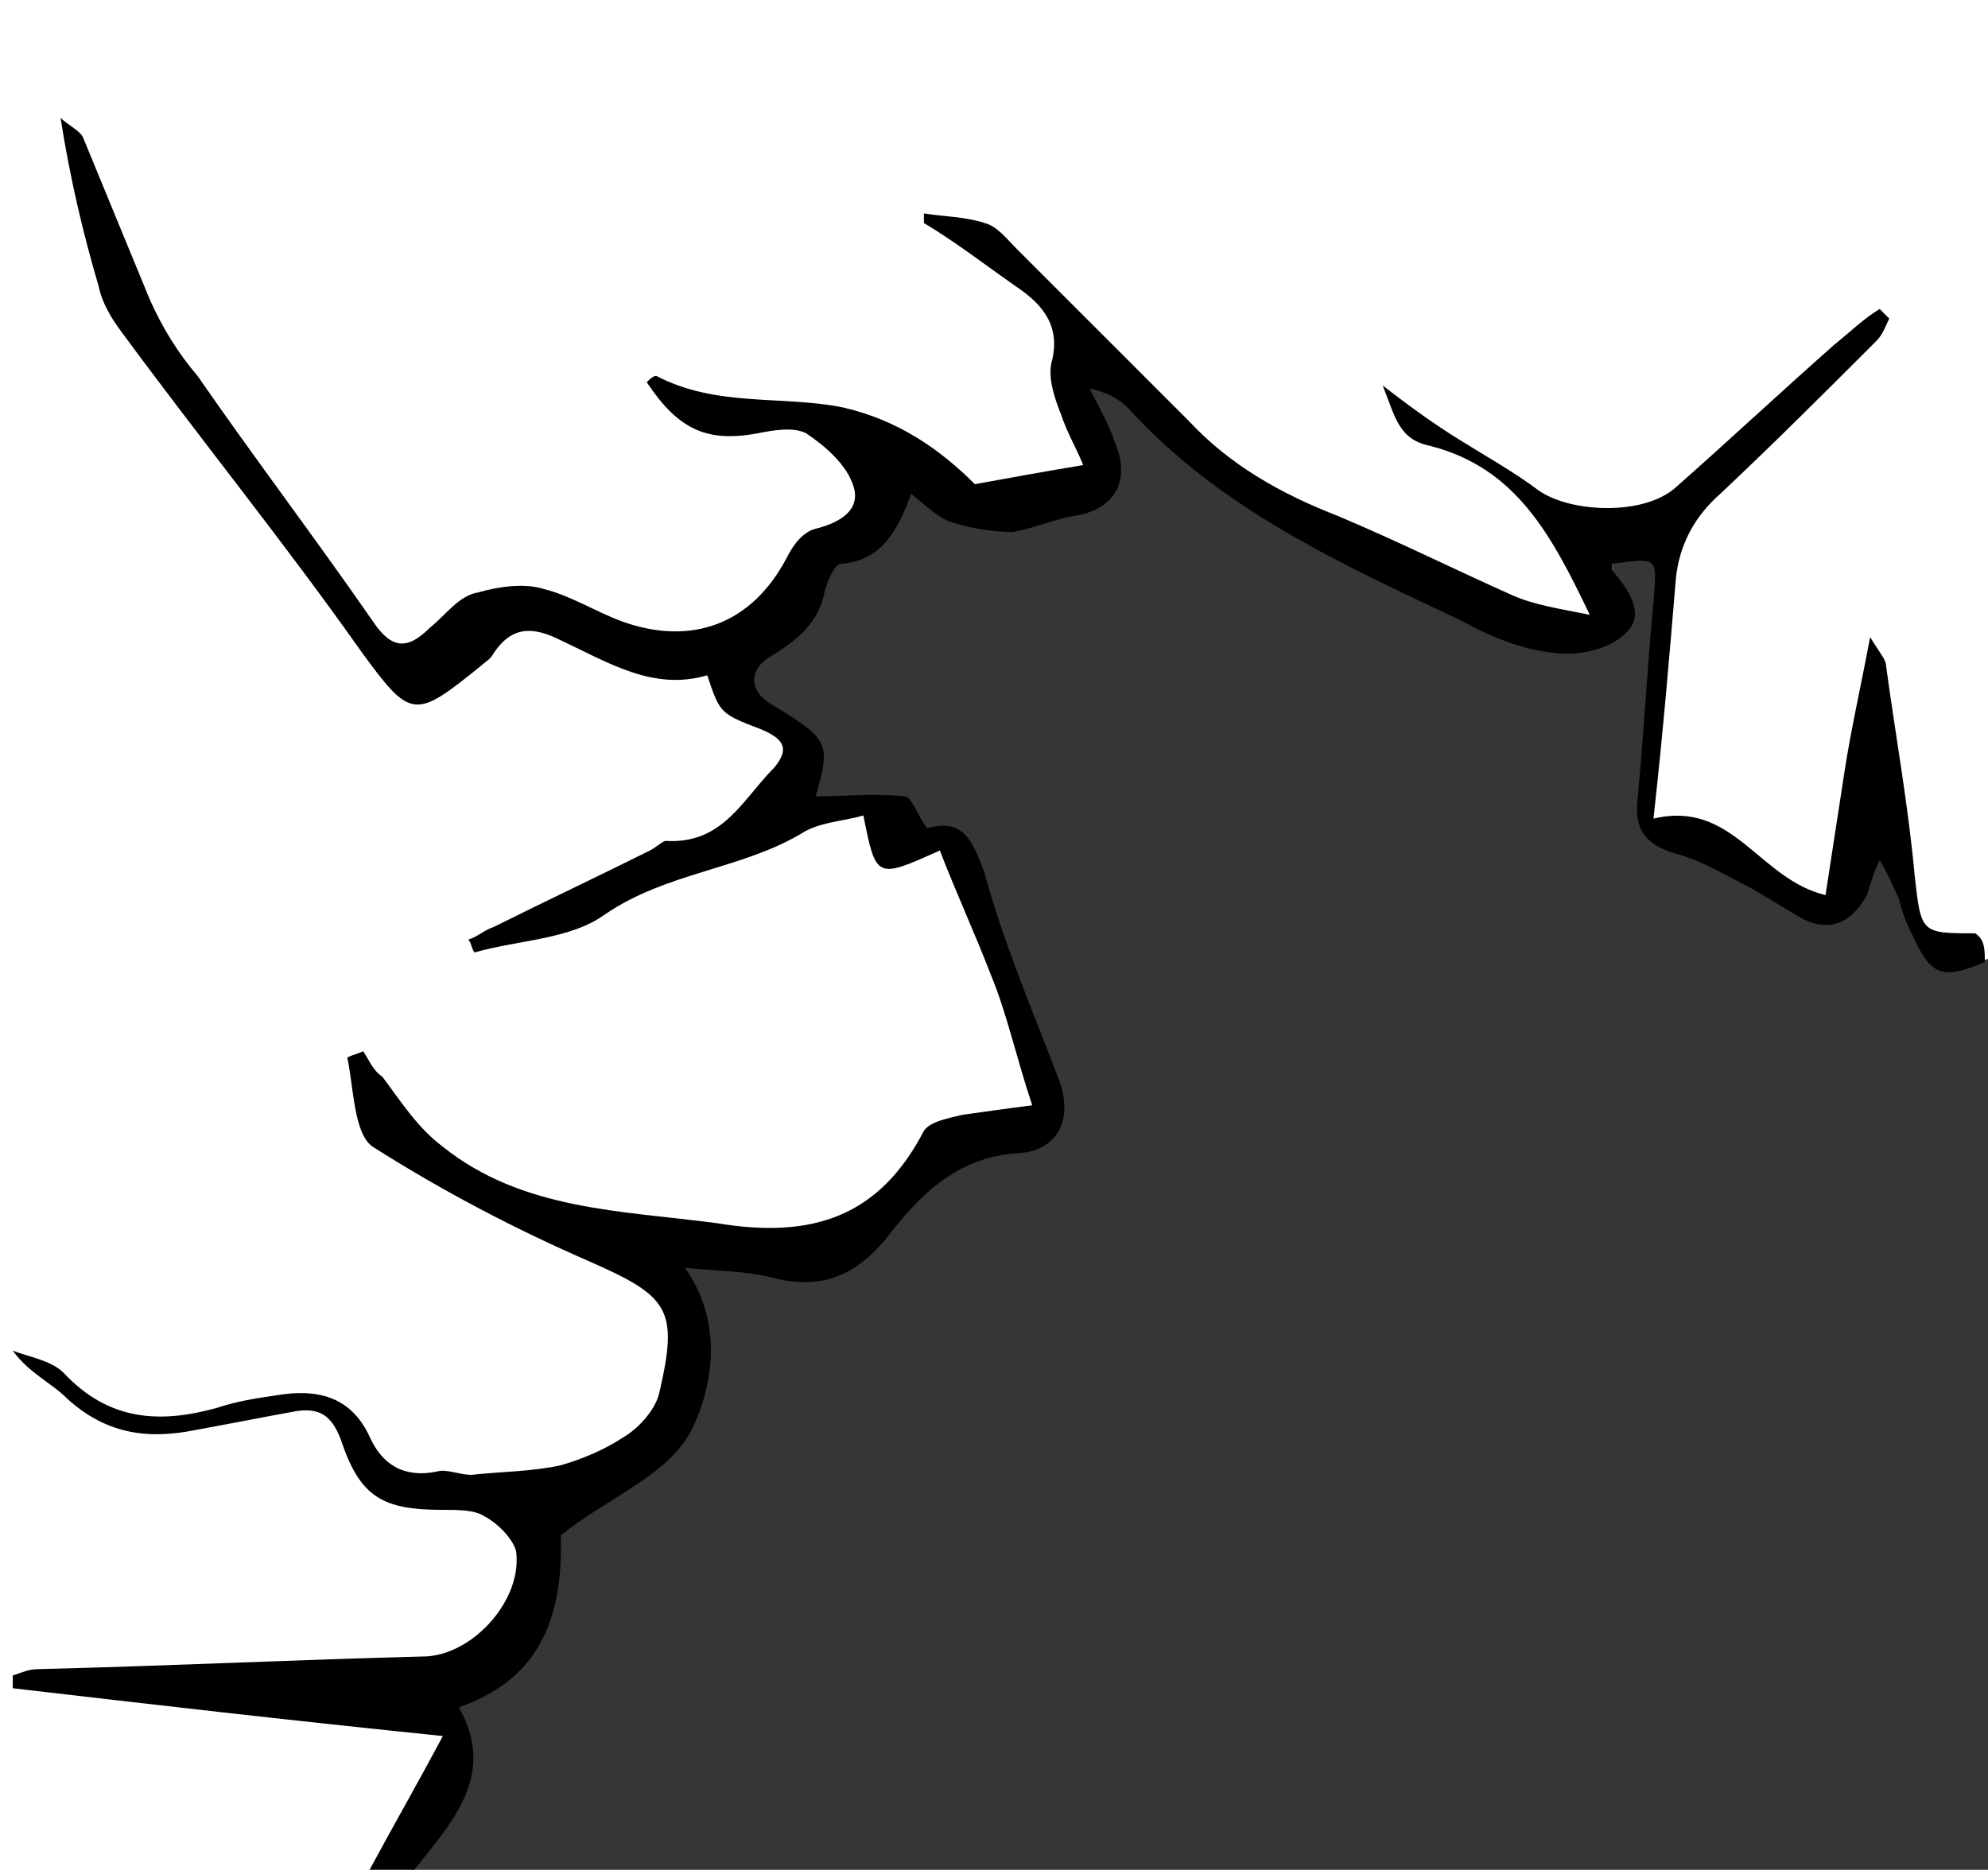
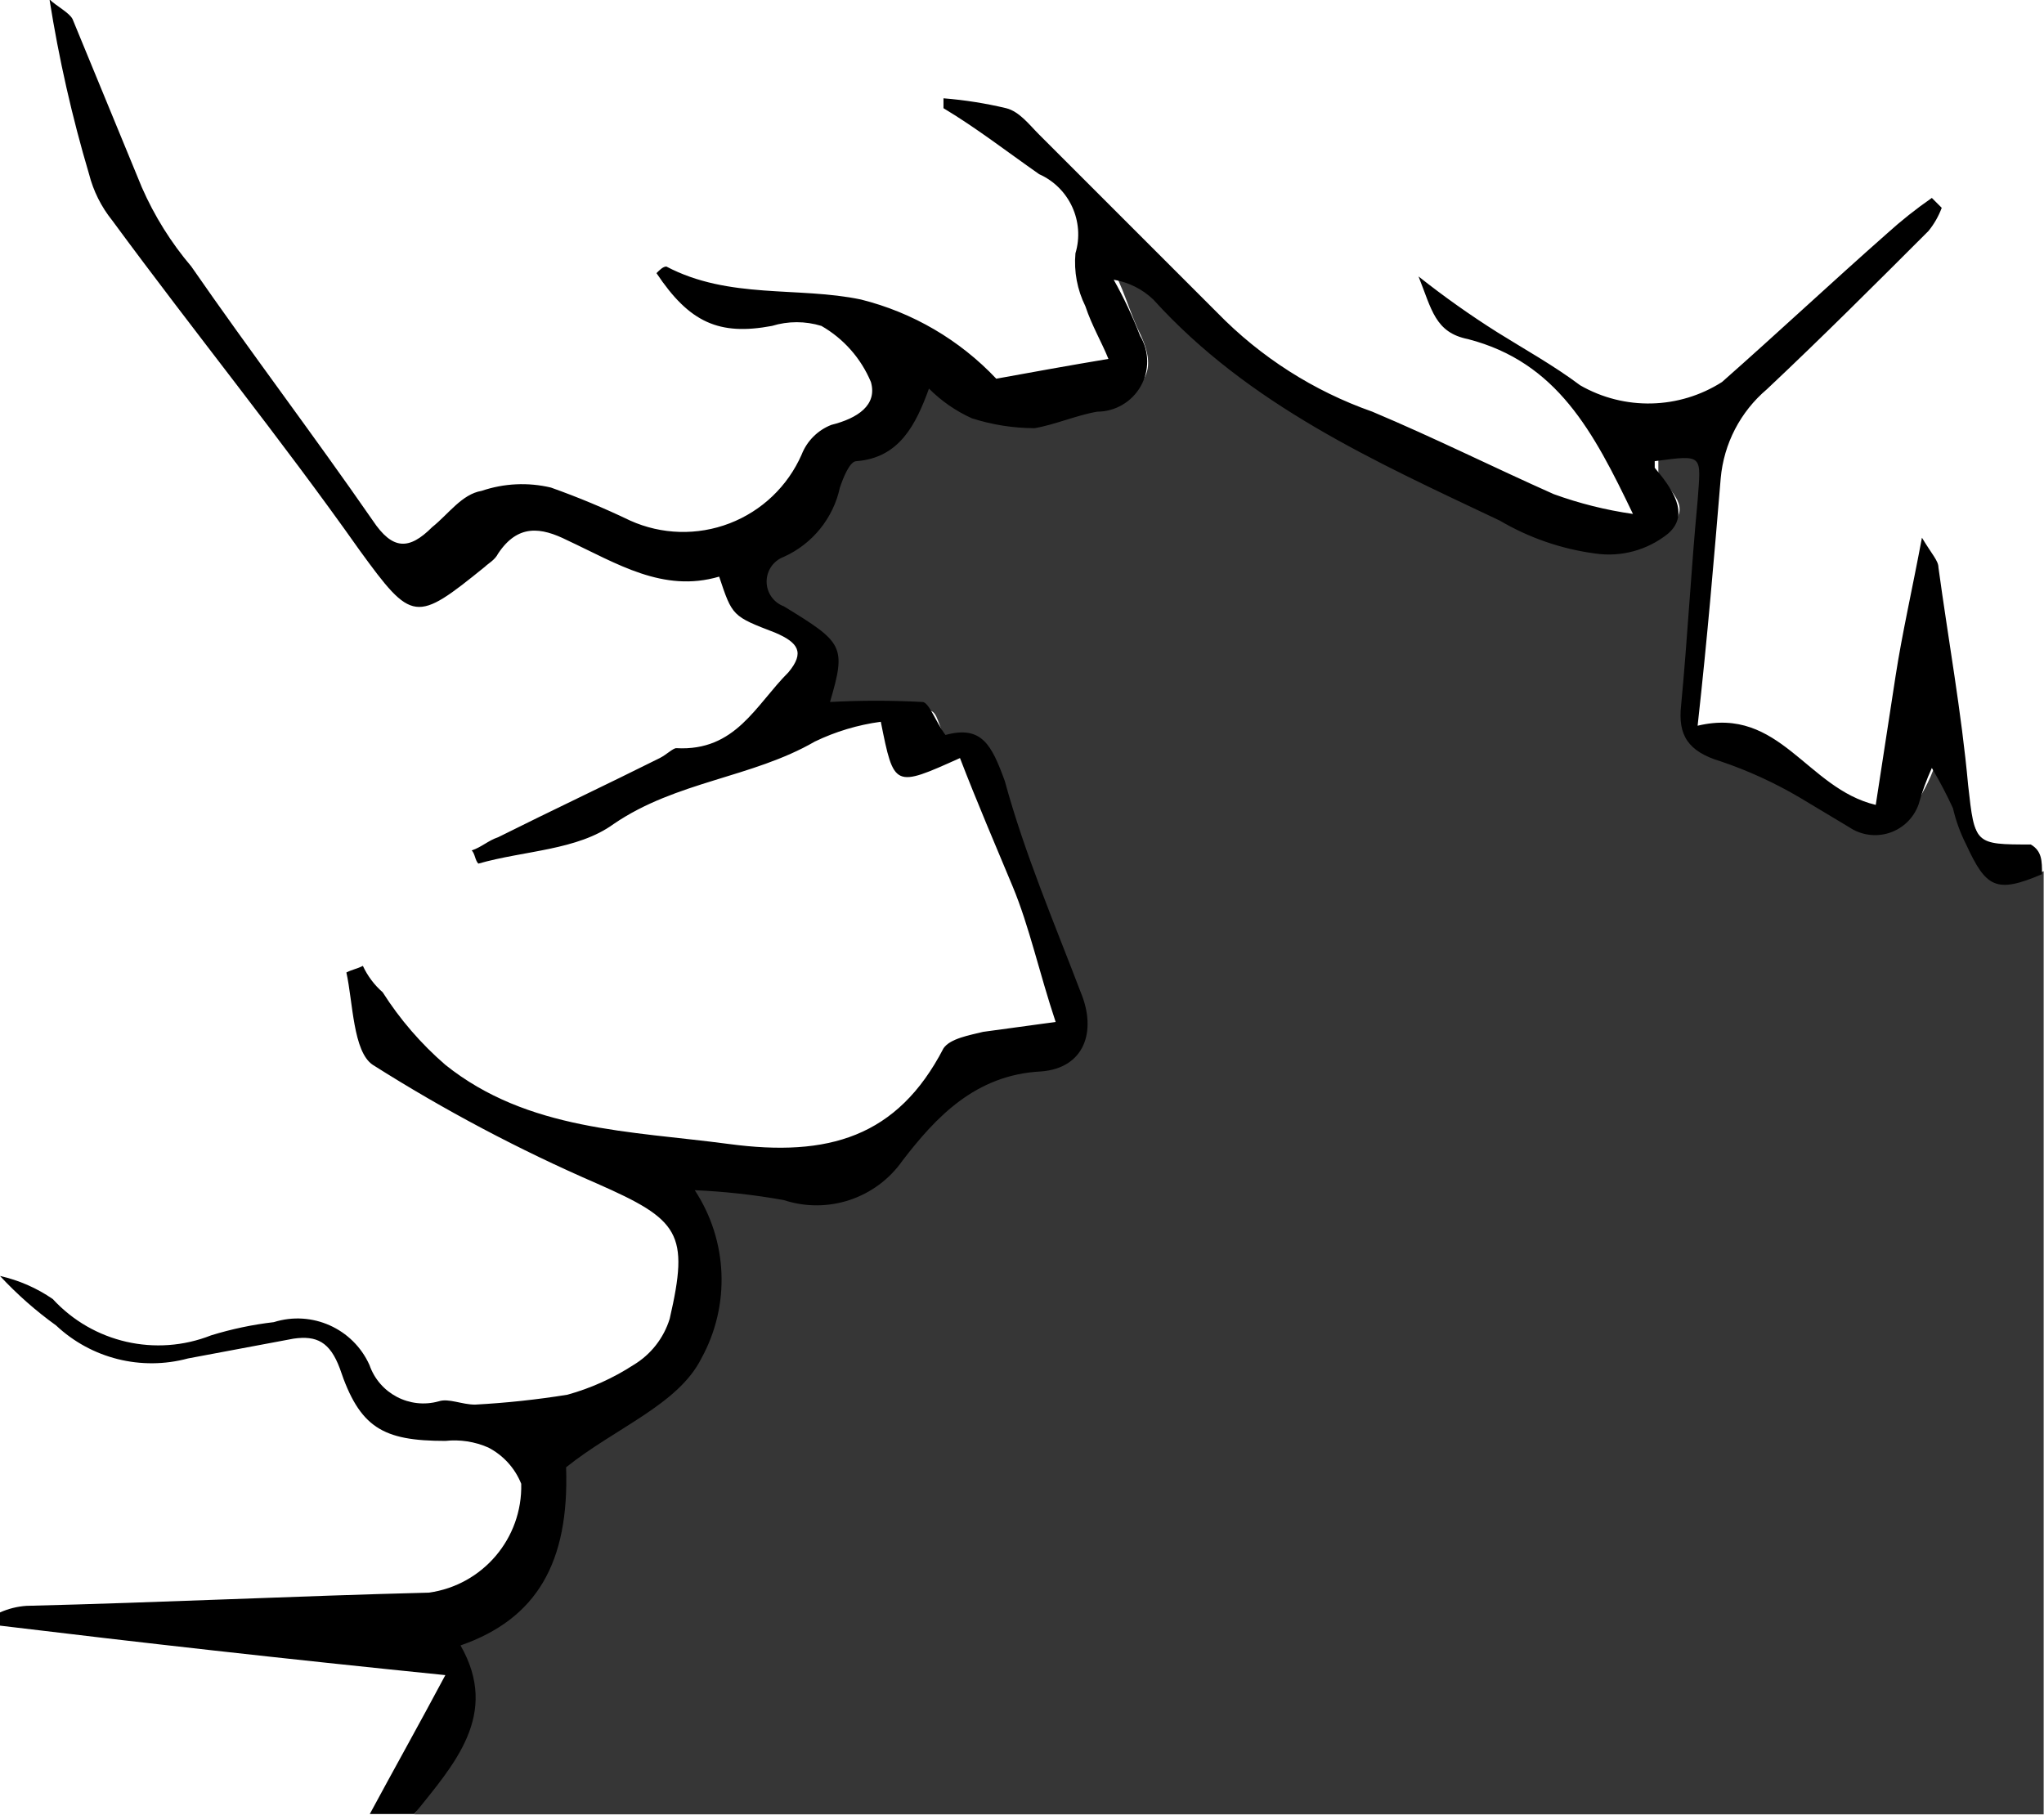
- <svg xmlns="http://www.w3.org/2000/svg" version="1.1" id="Layer_1" x="0px" y="0px" viewBox="0 0 62.4 58.7" style="enable-background:new 0 0 62.4 58.7;" xml:space="preserve">
-   <style type="text/css">
- 	.st0{fill:#363636;}
- </style>
-   <g>
-     <g>
-       <path class="st0" d="M62.4,30.1c0,9.5,0,19,0,28.6c-16.6,0-49.5,0-49.5,0s2.3-3.3,1.1-5.4c2.3-0.7,3.5-2.5,3.4-5.4    c1.5-1.1,3.3-1.8,4-3.2c0.7-1.4,0.9-3.5-0.3-5.2c1,0.1,2.3,0,3.1,0.2c1.5,0.4,2.4,0.1,3.4-1.1c1.1-1.4,2.4-2.8,4.4-2.9    c1.3-0.1,1.5-0.7,1-1.9c-0.8-2.1-1.6-4.1-2.2-6.3c-0.3-1.1-0.6-1.7-1.7-1.3c-0.3-0.4-0.3-0.9-0.6-0.9c-0.9-0.1-2.2-0.1-3.1-0.1    c0.5-1.7,0.6-1.8-1.3-2.8c-0.7-0.4-0.7-1.6,0-2.1c0.9-0.5,1.5-0.8,1.6-1.8c0-0.3,0.5-1,0.7-1.1c1.4-0.1,1.9-1.1,2.3-2.2    c0.5,0.3,1,0.8,1.5,1c0.6,0.2,1,0.2,1.6,0.2c0.6,0,1.1-0.3,1.7-0.4c1.3-0.2,2-0.7,1.4-2c-0.3-0.6-0.5-1.3-0.8-1.9    c0.5,0.1,1.3,0.2,1.6,0.5c2.8,3.3,6.9,4.8,10.4,6.8c0.9,0.4,1.8,0.6,2.8,0.7c0.7,0.1,1.5,0.2,2-0.3c0.7-0.6,0.1-1-0.3-1.6    c0,0,0-0.6,0-0.7c1.5-0.1,1.7,0.1,1.6,1.4c-0.2,2.1-0.5,4.1-0.6,6.2c-0.1,0.9,0.2,1.2,1.1,1.4c0.8,0.2,0.5,0,1.3,0.4    c0.5,0.3,2.1,1.3,2.6,1.5c0.9,0.4,1.3,0.5,1.8-0.4c0.2-0.3,0.5-1,0.6-1.5c0.2,0.5,0.5,1.2,0.7,1.6c0.2,0.4,0.4,0.8,0.5,1.1    C61.3,30.4,61.1,30.6,62.4,30.1z" />
-       <path d="M62.3,30.2c-1.4,0.6-1.7,0.4-2.3-0.9c-0.2-0.4-0.3-0.7-0.4-1.1c-0.2-0.4-0.3-0.7-0.6-1.2c-0.2,0.4-0.3,0.8-0.4,1.1    c-0.5,0.9-1.2,1.2-2.1,0.7c-0.5-0.3-1-0.6-1.5-0.9c-0.8-0.4-1.6-0.9-2.4-1.1c-1-0.3-1.3-0.8-1.2-1.7c0.2-2.1,0.3-4.1,0.5-6.2    c0.1-1.4,0.2-1.4-1.3-1.2c0,0.1,0,0.2,0,0.2c0.5,0.6,1.1,1.4,0.4,2c-0.5,0.5-1.5,0.7-2.2,0.6c-1-0.1-2-0.5-2.9-1    c-3.8-1.8-7.6-3.5-10.5-6.7c-0.3-0.3-0.7-0.5-1.2-0.6c0.3,0.6,0.6,1.1,0.8,1.7c0.5,1.2,0,2.1-1.3,2.3c-0.6,0.1-1.3,0.4-1.9,0.5    c-0.6,0-1.3-0.1-1.9-0.3c-0.4-0.1-0.8-0.5-1.3-0.9c-0.4,1.1-0.9,2.1-2.2,2.2c-0.2,0-0.4,0.5-0.5,0.8c-0.2,1.1-0.9,1.6-1.7,2.1    c-0.7,0.4-0.7,1.1,0,1.5c1.8,1.1,1.9,1.2,1.4,2.9c0.9,0,1.8-0.1,2.8,0c0.2,0,0.4,0.6,0.7,1c1.1-0.3,1.4,0.3,1.8,1.4    c0.6,2.2,1.5,4.3,2.3,6.4c0.5,1.2,0.1,2.3-1.2,2.4c-2,0.1-3.2,1.4-4.2,2.7c-1,1.2-2.1,1.6-3.6,1.2c-0.8-0.2-1.7-0.2-2.7-0.3    c1.2,1.7,0.9,3.7,0.2,5.1c-0.7,1.4-2.6,2.1-4.1,3.3c0.1,2.9-0.9,4.6-3.2,5.4c1.2,2.1-0.2,3.6-1.4,5.1c-0.5,0-1,0-1.4,0    c0.7-1.3,1.5-2.7,2.3-4.2C9,54,4.7,53.5,0.4,53c0-0.1,0-0.2,0-0.4c0.3-0.1,0.5-0.2,0.8-0.2c4.1-0.1,8.2-0.3,12.2-0.4    c1.5-0.1,3-1.8,2.8-3.3c-0.1-0.4-0.6-0.9-1-1.1c-0.3-0.2-0.8-0.2-1.3-0.2c-1.9,0-2.6-0.4-3.2-2.2c-0.3-0.8-0.7-1-1.4-0.9    c-1.1,0.2-2.1,0.4-3.2,0.6c-1.5,0.3-2.8,0.1-4-1c-0.5-0.5-1.2-0.8-1.7-1.5c0.5,0.2,1.2,0.3,1.6,0.7c1.4,1.5,3,1.6,4.8,1.1    C7.4,44,8,43.9,8.7,43.8c1.2-0.2,2.3,0,2.9,1.3c0.4,0.9,1.1,1.3,2.1,1.1c0.3-0.1,0.7,0.1,1.1,0.1c0.9-0.1,1.9-0.1,2.8-0.3    c0.7-0.2,1.4-0.5,2-0.9c0.5-0.3,1-0.9,1.1-1.4c0.6-2.6,0.3-3-2.2-4.1c-2.3-1-4.6-2.2-6.8-3.6c-0.6-0.4-0.6-1.9-0.8-2.8    c0.2-0.1,0.3-0.1,0.5-0.2c0.2,0.3,0.3,0.6,0.6,0.8c0.6,0.8,1.1,1.6,1.9,2.2c2.5,2,5.6,2,8.6,2.4c3,0.5,5.1-0.2,6.5-2.9    c0.2-0.3,0.8-0.4,1.2-0.5c0.7-0.1,1.4-0.2,2.2-0.3c-0.5-1.5-0.8-2.9-1.3-4.1c-0.5-1.3-1.1-2.6-1.6-3.9c-2,0.9-2,0.9-2.4-1.1    c-0.7,0.2-1.4,0.2-2,0.6c-1.9,1.1-4.2,1.2-6.1,2.5c-1.1,0.8-2.7,0.8-4.1,1.2c-0.1-0.1-0.1-0.3-0.2-0.4c0.3-0.1,0.5-0.3,0.8-0.4    c1.6-0.8,3.3-1.6,4.9-2.4c0.2-0.1,0.4-0.3,0.5-0.3c1.8,0.1,2.4-1.3,3.4-2.3c0.5-0.6,0.3-0.9-0.4-1.2c-1.3-0.5-1.3-0.5-1.7-1.7    c-1.7,0.5-3.1-0.4-4.6-1.1c-0.8-0.4-1.5-0.5-2.1,0.4c-0.1,0.2-0.3,0.3-0.4,0.4c-2.1,1.7-2.2,1.7-3.8-0.5c-2.4-3.4-5-6.6-7.5-10    C3.5,10,3.2,9.5,3.1,9C2.6,7.3,2.2,5.6,1.9,3.7c0.2,0.2,0.6,0.4,0.7,0.6C3.3,6,4,7.7,4.7,9.4c0.4,0.9,0.9,1.7,1.5,2.4    c1.8,2.6,3.7,5.1,5.5,7.7c0.6,0.9,1.1,0.9,1.8,0.2c0.5-0.4,0.9-1,1.5-1.1c0.7-0.2,1.5-0.3,2.1-0.1c0.8,0.2,1.6,0.7,2.4,1    c2.2,0.8,4.1,0.1,5.2-2c0.2-0.4,0.5-0.8,0.9-0.9c0.8-0.2,1.4-0.6,1.2-1.3c-0.2-0.7-0.9-1.3-1.5-1.7c-0.4-0.2-1-0.1-1.5,0    c-1.6,0.3-2.5-0.1-3.5-1.6c0.1-0.1,0.2-0.2,0.3-0.2c1.9,1,4,0.6,5.9,1c1.7,0.4,3,1.3,4.1,2.4c1.1-0.2,2.2-0.4,3.4-0.6    c-0.2-0.5-0.5-1-0.7-1.6c-0.2-0.5-0.4-1.1-0.3-1.6c0.3-1.1-0.2-1.8-1.1-2.4c-1-0.7-1.9-1.4-2.9-2c0-0.1,0-0.2,0-0.3    c0.6,0.1,1.3,0.1,1.9,0.3c0.4,0.1,0.7,0.5,1,0.8c1.8,1.8,3.6,3.6,5.4,5.4c1.3,1.4,2.9,2.3,4.7,3c1.9,0.8,3.7,1.7,5.5,2.5    c0.7,0.3,1.4,0.4,2.4,0.6c-1.2-2.5-2.3-4.6-5-5.3c-1-0.2-1.1-0.9-1.5-1.9c0.9,0.7,1.6,1.2,2.4,1.7c0.8,0.5,1.7,1,2.5,1.6    c1,0.7,3.3,0.8,4.3-0.1c1.7-1.5,3.3-3,5-4.5c0.5-0.4,0.9-0.8,1.4-1.1c0.1,0.1,0.2,0.2,0.3,0.3c-0.1,0.2-0.2,0.5-0.4,0.7    c-1.6,1.6-3.2,3.2-4.9,4.8c-0.8,0.7-1.3,1.6-1.4,2.7c-0.2,2.4-0.4,4.8-0.7,7.5c2.5-0.6,3.3,1.9,5.4,2.4c0.2-1.3,0.4-2.6,0.6-3.9    c0.2-1.3,0.5-2.6,0.8-4.2c0.3,0.5,0.5,0.7,0.5,0.9c0.3,2.2,0.7,4.4,0.9,6.6c0.2,1.8,0.2,1.8,1.9,1.8    C62.3,29.5,62.3,29.8,62.3,30.2z" />
-     </g>
-   </g>
+ <svg xmlns="http://www.w3.org/2000/svg" id="Layer_1" data-name="Layer 1" viewBox="0 0 61.96 55.01">
+   <defs>
+     <style>.cls-1{fill:#363636;}</style>
+   </defs>
+   <path class="cls-1" d="M62.39,30.13c0,9.5,0,19,0,28.59H13s2.27-3.31,1.07-5.41c2.3-.7,3.54-2.49,3.44-5.39,1.5-1.1,3.26-1.79,4-3.19a5.23,5.23,0,0,0-.31-5.24,28.9,28.9,0,0,1,3.12.2,2.8,2.8,0,0,0,3.37-1.08c1.1-1.4,2.39-2.77,4.39-2.87,1.3-.1,1.45-.7.95-1.9-.8-2.1-1.6-4.14-2.2-6.34-.3-1.1-.57-1.73-1.67-1.33-.3-.4-.27-.91-.57-.91-.9-.1-2.22-.12-3.12-.12.5-1.7.6-1.8-1.3-2.8a1.33,1.33,0,0,1,0-2.12c.9-.5,1.46-.79,1.56-1.79a2.13,2.13,0,0,1,.7-1.11c1.4-.1,1.88-1.06,2.28-2.16a12.85,12.85,0,0,0,1.53,1,4.64,4.64,0,0,0,1.65.16,11.09,11.09,0,0,0,1.74-.44c1.3-.2,2-.68,1.39-2-.3-.6-.47-1.25-.77-1.85a3.56,3.56,0,0,1,1.55.54c2.8,3.3,6.89,4.79,10.42,6.79a9,9,0,0,0,2.82.67,2.27,2.27,0,0,0,2-.34c.7-.6.07-1-.33-1.62,0,0,0-.58,0-.68,1.5-.1,1.72.13,1.62,1.43-.2,2.1-.47,4.12-.57,6.22-.1.9.22,1.2,1.12,1.4a3.5,3.5,0,0,1,1.35.41c.5.3,2.08,1.33,2.58,1.53.9.4,1.27.5,1.77-.4a5.21,5.21,0,0,0,.65-1.5c.2.5.52,1.22.72,1.62a10.69,10.69,0,0,1,.53,1.12C61.35,30.41,61.09,30.63,62.39,30.13Z" transform="translate(-0.44 -3.72)" />
+   <path d="M62.34,30.22c-1.4.6-1.7.4-2.3-.9a4.87,4.87,0,0,1-.4-1.1A13.35,13.35,0,0,0,59,27a7.6,7.6,0,0,0-.4,1.1,1.4,1.4,0,0,1-2.1.7l-1.5-.9a12.81,12.81,0,0,0-2.4-1.1c-1-.3-1.3-.8-1.2-1.7.2-2.1.3-4.1.5-6.2.1-1.4.2-1.4-1.3-1.2v.2c.5.6,1.1,1.4.4,2a2.86,2.86,0,0,1-2.2.6,7.71,7.71,0,0,1-2.9-1c-3.8-1.8-7.6-3.5-10.5-6.7a2.28,2.28,0,0,0-1.2-.6,13,13,0,0,1,.8,1.7,1.52,1.52,0,0,1-1.3,2.3c-.6.1-1.3.4-1.9.5a6.28,6.28,0,0,1-1.9-.3,4.37,4.37,0,0,1-1.3-.9c-.4,1.1-.9,2.1-2.2,2.2-.2,0-.4.5-.5.8a3,3,0,0,1-1.7,2.1.8.8,0,0,0,0,1.5c1.8,1.1,1.9,1.2,1.4,2.9a26.13,26.13,0,0,1,2.8,0c.2,0,.4.6.7,1,1.1-.3,1.4.3,1.8,1.4.6,2.2,1.5,4.3,2.3,6.4.5,1.2.1,2.3-1.2,2.4-2,.1-3.2,1.4-4.2,2.7a3.18,3.18,0,0,1-3.6,1.2,20.22,20.22,0,0,0-2.7-.3,4.94,4.94,0,0,1,.2,5.1c-.7,1.4-2.6,2.1-4.1,3.3.1,2.9-.9,4.6-3.2,5.4,1.2,2.1-.2,3.61-1.4,5.11H11.65c.7-1.3,1.49-2.71,2.29-4.21C9,54,4.74,53.52.44,53v-.4a2.35,2.35,0,0,1,.8-.2c4.1-.1,8.2-.3,12.2-.4a3.25,3.25,0,0,0,2.8-3.3,2.13,2.13,0,0,0-1-1.1,2.55,2.55,0,0,0-1.3-.2c-1.9,0-2.6-.4-3.2-2.2-.3-.8-.7-1-1.4-.9l-3.2.6a4.23,4.23,0,0,1-4-1,11.43,11.43,0,0,1-1.7-1.5,4.59,4.59,0,0,1,1.6.7,4.35,4.35,0,0,0,4.8,1.1,10.62,10.62,0,0,1,1.9-.4,2.39,2.39,0,0,1,2.9,1.3,1.73,1.73,0,0,0,2.1,1.1c.3-.1.7.1,1.1.1a26.6,26.6,0,0,0,2.8-.3,7.22,7.22,0,0,0,2-.9,2.49,2.49,0,0,0,1.1-1.4c.6-2.6.3-3-2.2-4.1a49.37,49.37,0,0,1-6.8-3.6c-.6-.4-.6-1.9-.8-2.8.2-.1.3-.1.5-.2a2.41,2.41,0,0,0,.6.8,10,10,0,0,0,1.9,2.2c2.5,2,5.6,2,8.6,2.4s5.1-.2,6.5-2.9c.2-.3.8-.4,1.2-.5l2.2-.3c-.5-1.5-.8-2.9-1.3-4.1s-1.1-2.6-1.6-3.9c-2,.9-2,.9-2.4-1.1a6.64,6.64,0,0,0-2,.6c-1.9,1.1-4.2,1.2-6.1,2.5-1.1.8-2.7.8-4.1,1.2-.1-.1-.1-.3-.2-.4.3-.1.5-.3.8-.4,1.6-.8,3.3-1.6,4.9-2.4.2-.1.4-.3.5-.3,1.8.1,2.4-1.3,3.4-2.3.5-.6.3-.9-.4-1.2-1.3-.5-1.3-.5-1.7-1.7-1.7.5-3.1-.4-4.6-1.1-.8-.4-1.5-.5-2.1.4-.1.2-.3.3-.4.4-2.1,1.7-2.2,1.7-3.8-.5-2.4-3.4-5-6.6-7.5-10A3.69,3.69,0,0,1,3.14,9a41.17,41.17,0,0,1-1.2-5.3c.2.2.6.4.7.6l2.1,5.1a9.74,9.74,0,0,0,1.5,2.4c1.8,2.6,3.7,5.1,5.5,7.7.6.9,1.1.9,1.8.2.5-.4.9-1,1.5-1.1a3.8,3.8,0,0,1,2.1-.1,24.43,24.43,0,0,1,2.4,1,3.92,3.92,0,0,0,5.2-2,1.59,1.59,0,0,1,.9-.9c.8-.2,1.4-.6,1.2-1.3a3.53,3.53,0,0,0-1.5-1.7,2.55,2.55,0,0,0-1.5,0c-1.6.3-2.5-.1-3.5-1.6.1-.1.2-.2.3-.2,1.9,1,4,.6,5.9,1a8.46,8.46,0,0,1,4.1,2.4c1.1-.2,2.2-.4,3.4-.6-.2-.5-.5-1-.7-1.6a3,3,0,0,1-.3-1.6A2,2,0,0,0,31.94,9c-1-.7-1.9-1.4-2.9-2v-.3a12.5,12.5,0,0,1,1.9.3c.4.1.7.5,1,.8l5.4,5.4a12.22,12.22,0,0,0,4.7,3c1.9.8,3.7,1.7,5.5,2.5a12,12,0,0,0,2.4.6c-1.2-2.5-2.3-4.6-5-5.3-1-.2-1.1-.9-1.5-1.9a27.31,27.31,0,0,0,2.4,1.7c.8.5,1.7,1,2.5,1.6a4.15,4.15,0,0,0,4.3-.1c1.7-1.5,3.3-3,5-4.5A13.44,13.44,0,0,1,59,9.72l.3.3a2.51,2.51,0,0,1-.4.7c-1.6,1.6-3.2,3.2-4.9,4.8a4,4,0,0,0-1.4,2.7c-.2,2.4-.4,4.8-.7,7.5,2.5-.6,3.3,1.9,5.4,2.4l.6-3.9c.2-1.3.5-2.6.8-4.2.3.5.5.7.5.9.3,2.2.7,4.4.9,6.6.2,1.8.2,1.8,1.9,1.8C62.34,29.52,62.34,29.82,62.34,30.22Z" transform="translate(-0.44 -3.72)" />
</svg>
